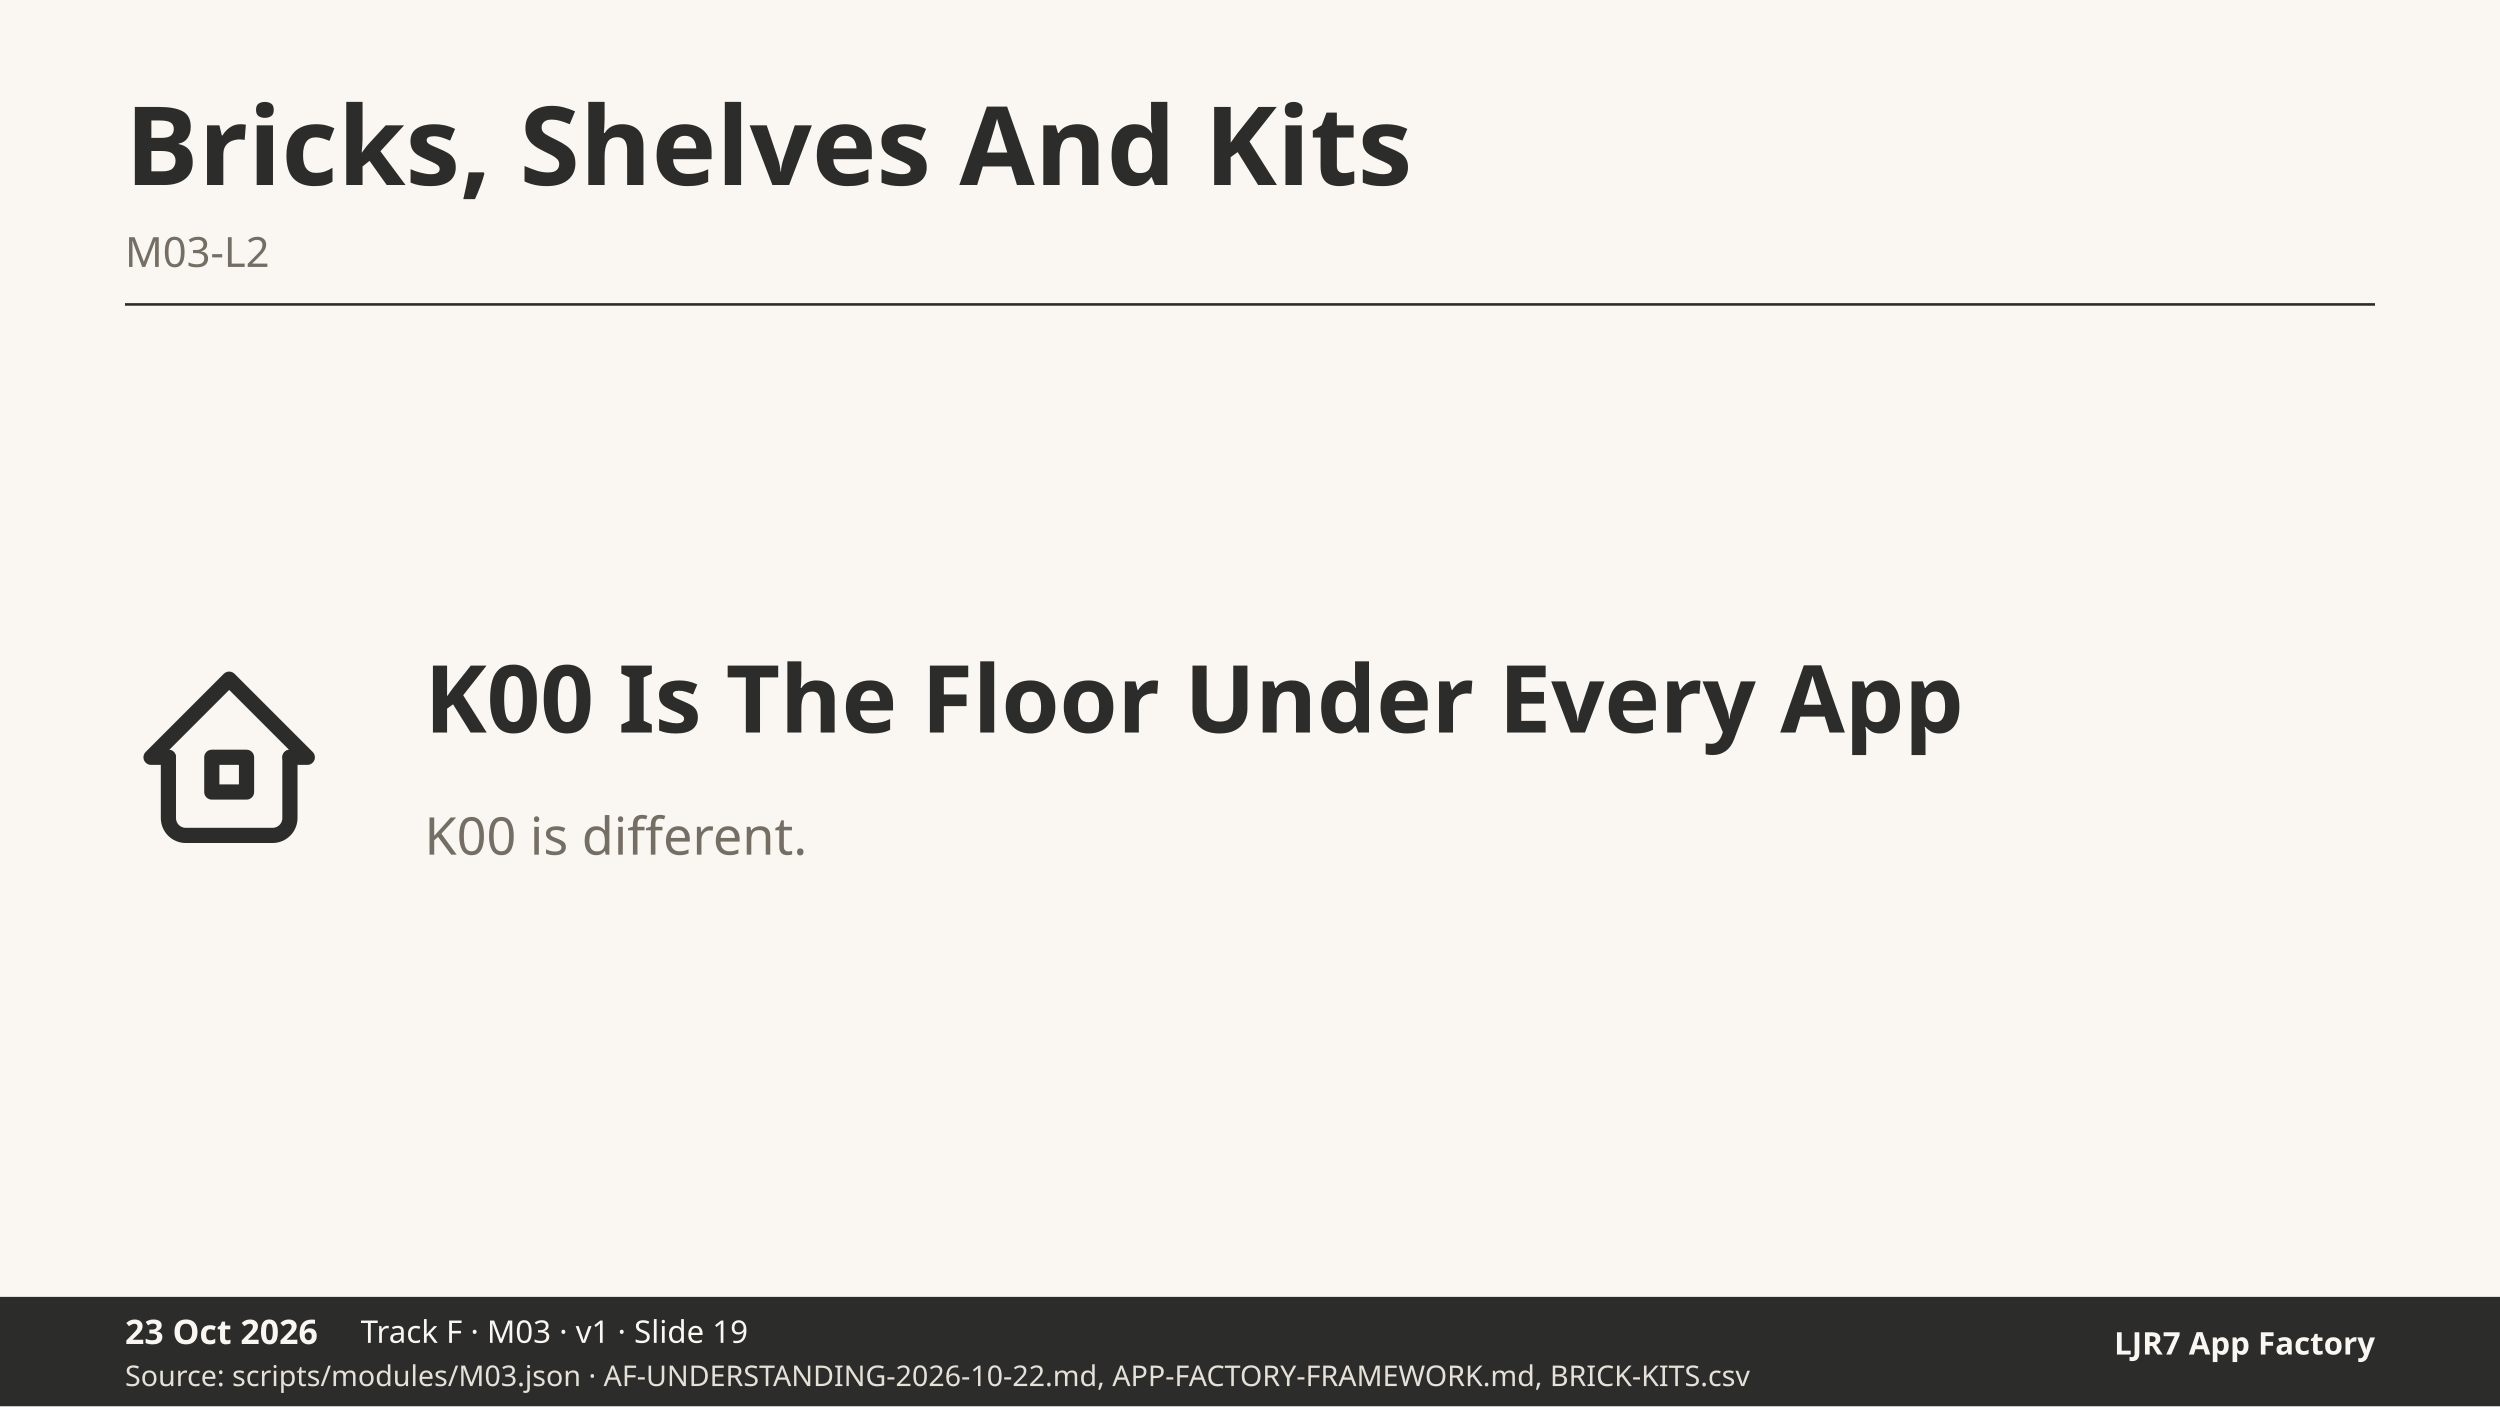
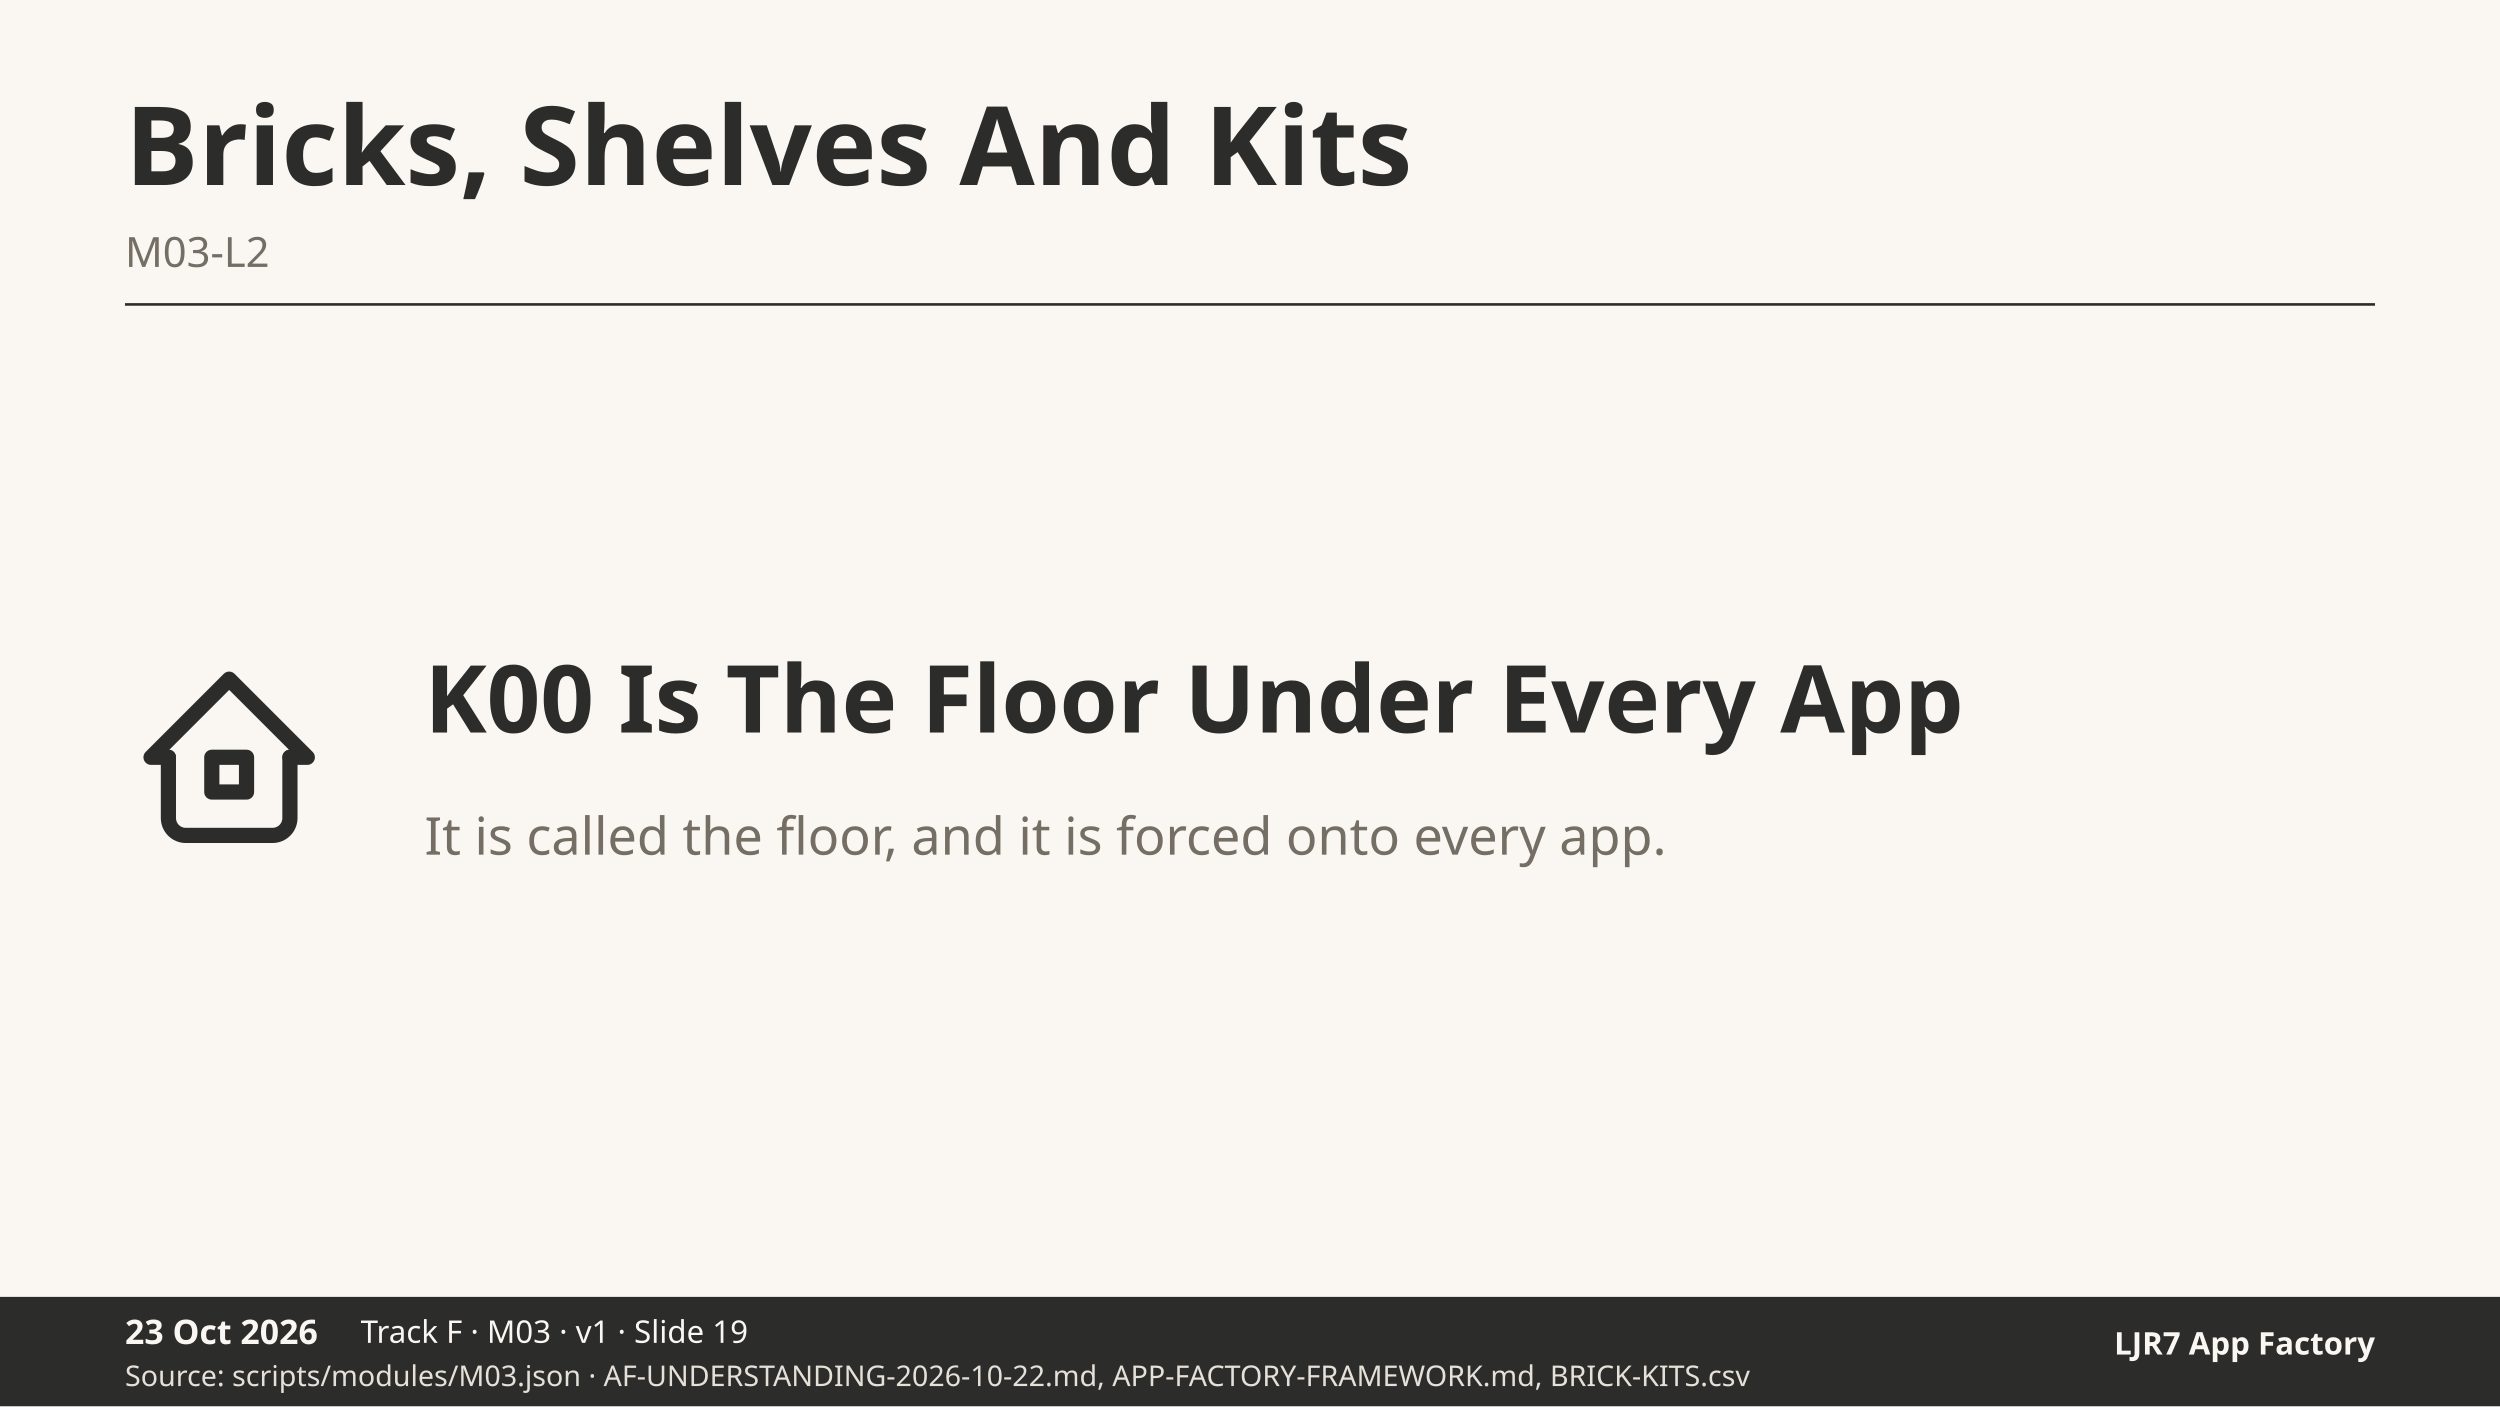
<svg xmlns="http://www.w3.org/2000/svg" width="1920" height="1080" viewBox="0 0 1920 1080">
  <defs>
    <filter id="soft" x="-10%" y="-10%" width="120%" height="130%">
      <feDropShadow dx="0" dy="3" stdDeviation="6" flood-color="#2C2C2A" flood-opacity="0.08" />
    </filter>
  </defs>
  <rect width="1920" height="1080" fill="#FAF7F2" />
  <text x="96.0" y="142.1" font-family="Lexend" font-size="84" font-weight="700" fill="#2C2C2A" text-anchor="start">Bricks, Shelves And Kits</text>
  <text x="96.0" y="205.0" font-family="Lexend" font-size="32" font-weight="400" fill="#756E65" text-anchor="start">M03-L2</text>
  <rect x="96.0" y="232.8" width="1728.0" height="2.0" rx="0" fill="#2C2C2A" />
  <rect x="0.0" y="996.0" width="1920.0" height="84.0" rx="0" fill="#2C2C2A" />
  <text x="96.0" y="1032.2" font-family="Lexend" font-size="26" font-weight="700" fill="#FAF7F2" text-anchor="start">23 Oct 2026</text>
  <text x="277.0" y="1031.3" font-family="Lexend" font-size="24" font-weight="400" fill="#FAF7F2" text-anchor="start">Track F · M03 · v1 · Slide 19</text>
  <text x="96.0" y="1064.5" font-family="Lexend" font-size="22" font-weight="400" fill="#E5E0D8" text-anchor="start">Source: scripts/modules/M03.json · AF-UNDERSTANDING-2026-10-22.md, APP-FACTORY-FRAMEWORK.md, BRICK-KITS.csv</text>
  <text x="1824.0" y="1040.3" font-family="Lexend" font-size="24" font-weight="600" fill="#FAF7F2" text-anchor="end">LJR7 App Factory</text>
  <g transform="translate(96.0,501.6) scale(6.6667)" fill="none" stroke="#2C2C2A" stroke-width="1.75" stroke-linecap="round" stroke-linejoin="round">
    <path d="M5 12l-2 0l9 -9l9 9l-2 0" />
    <path d="M5 12v7a2 2 0 0 0 2 2h10a2 2 0 0 0 2 -2v-7" />
    <path d="M10 12h4v4h-4z" />
  </g>
  <text x="326.0" y="562.6" font-family="Lexend" font-size="72" font-weight="700" fill="#2C2C2A" text-anchor="start">K00 Is The Floor Under Every App</text>
-   <text x="326.0" y="656.4" font-family="Lexend" font-size="40" font-weight="400" fill="#756E65" text-anchor="start">K00 is different.</text>
+   <text x="326.0" y="656.4" font-family="Lexend" font-size="40" font-weight="400" fill="#756E65" text-anchor="start">It is called the floor, and it is forced onto every app.</text>
</svg>
